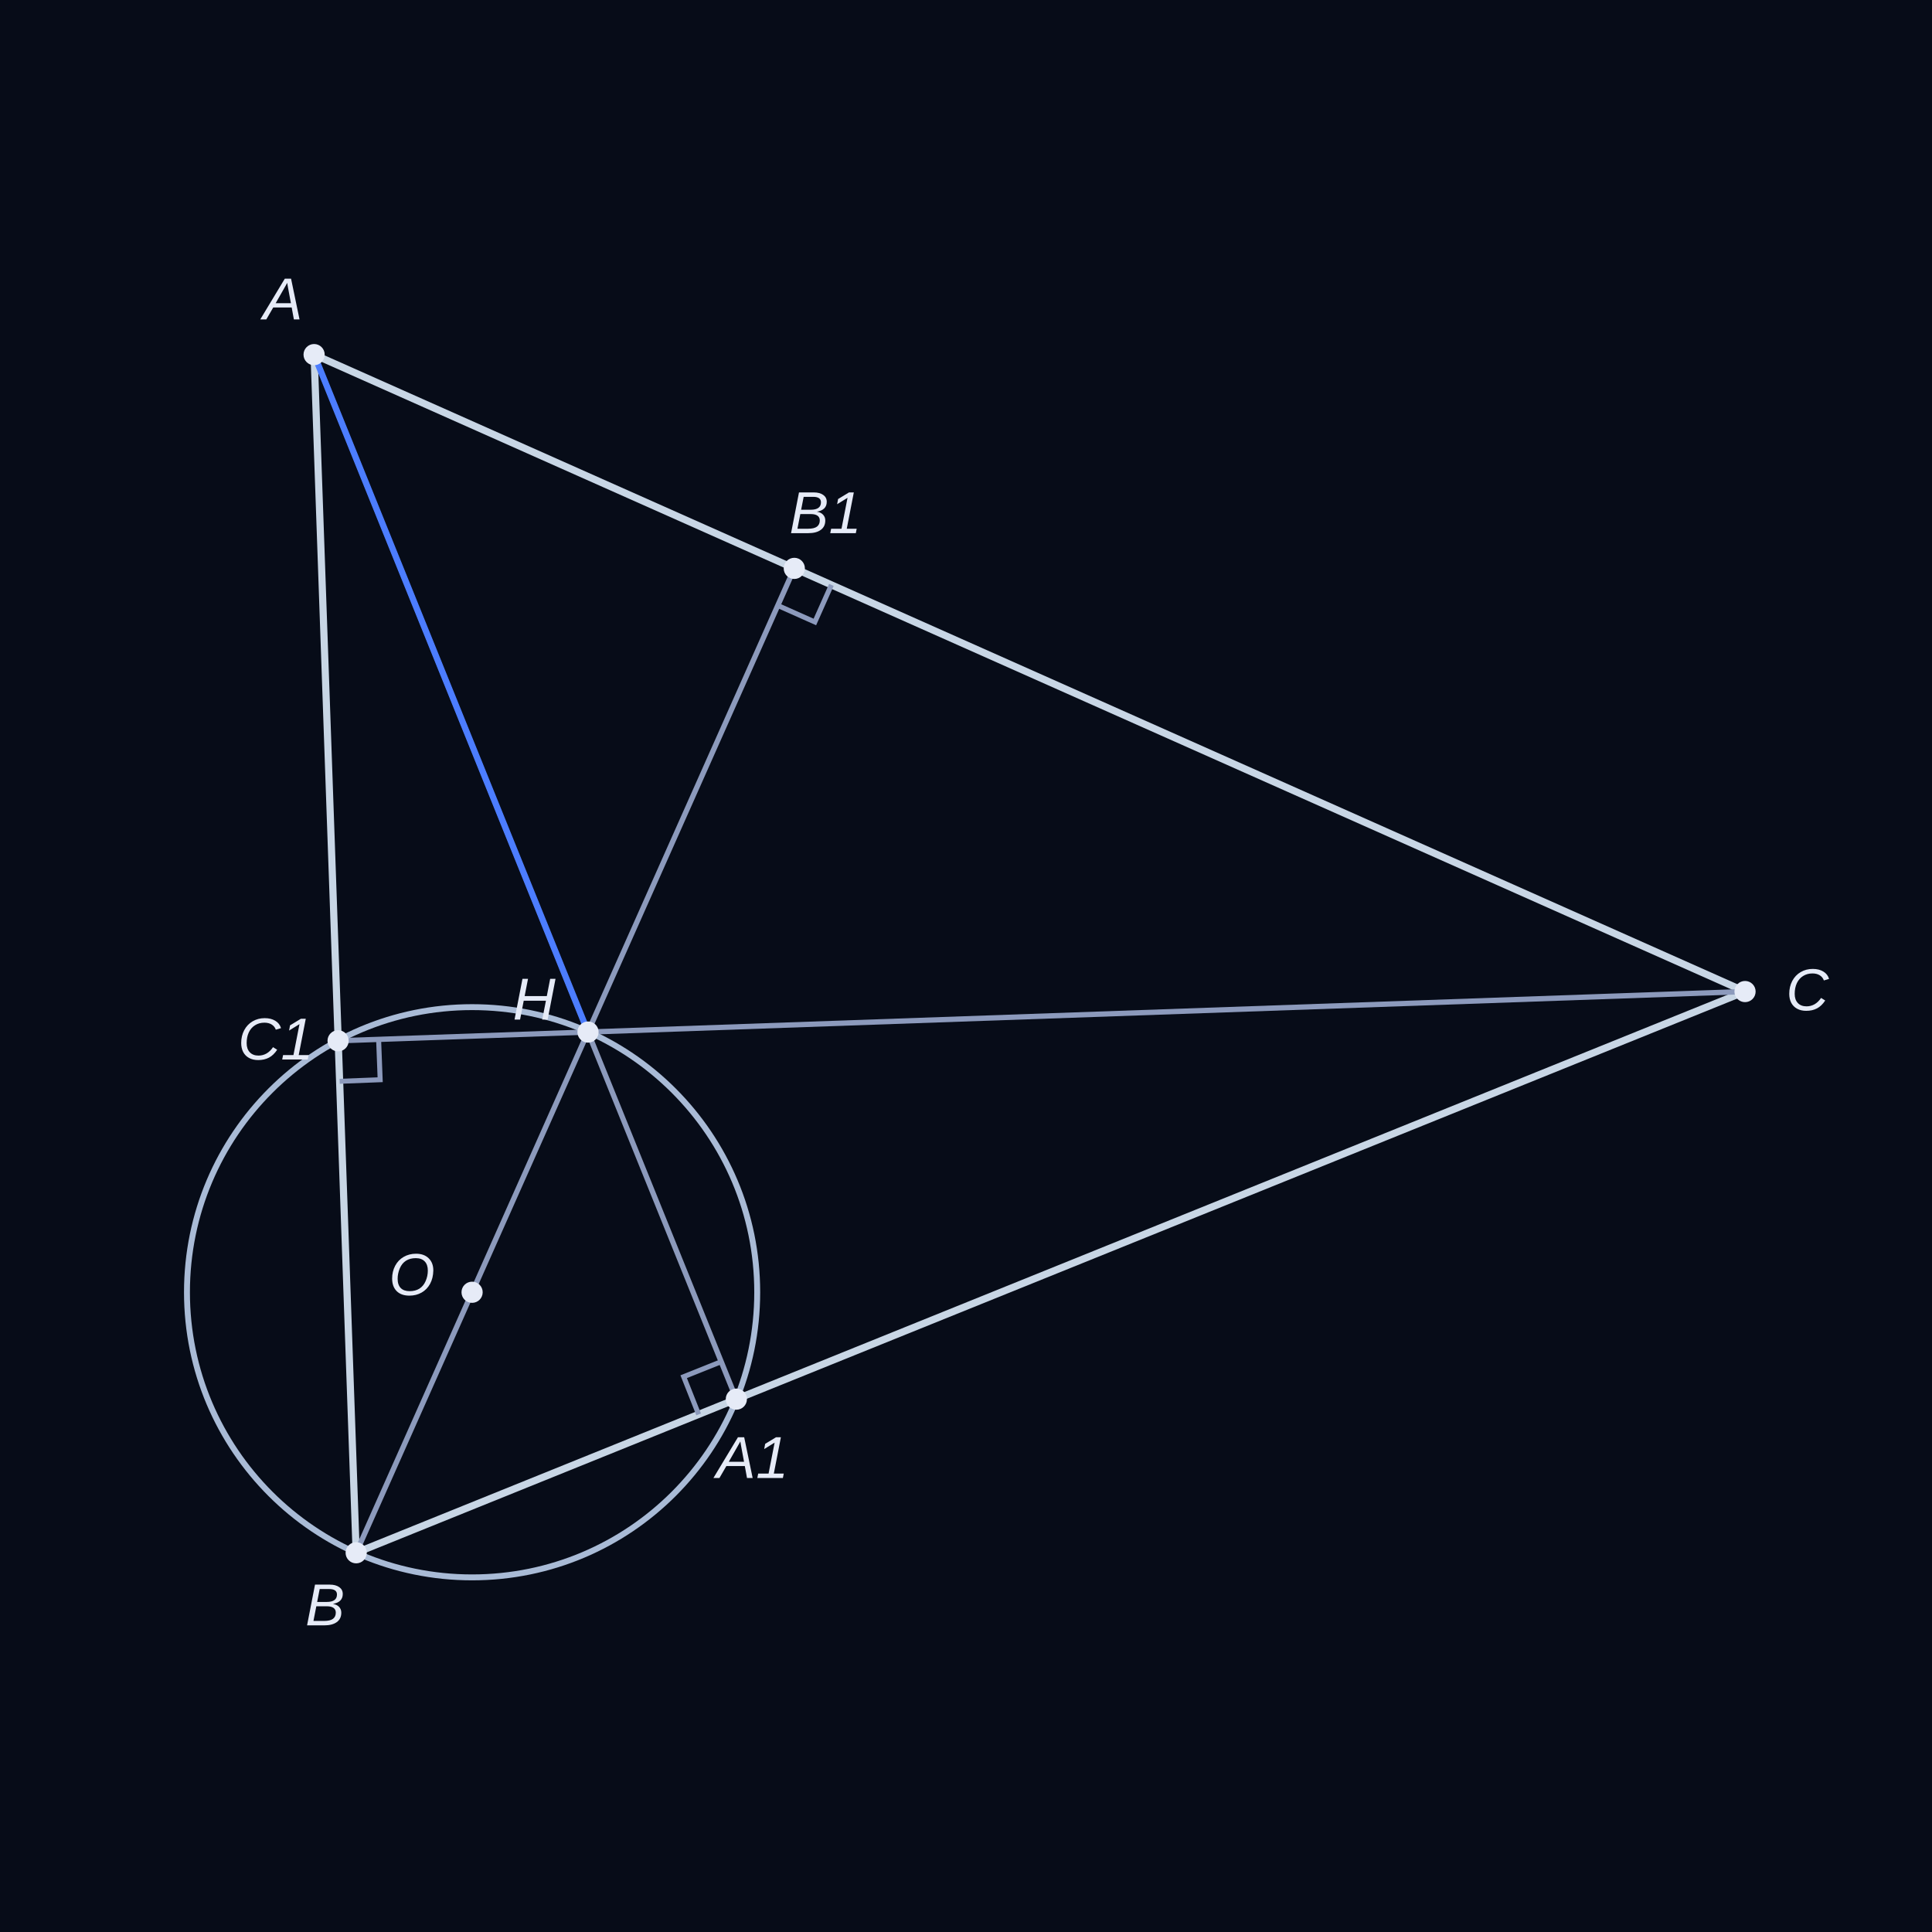
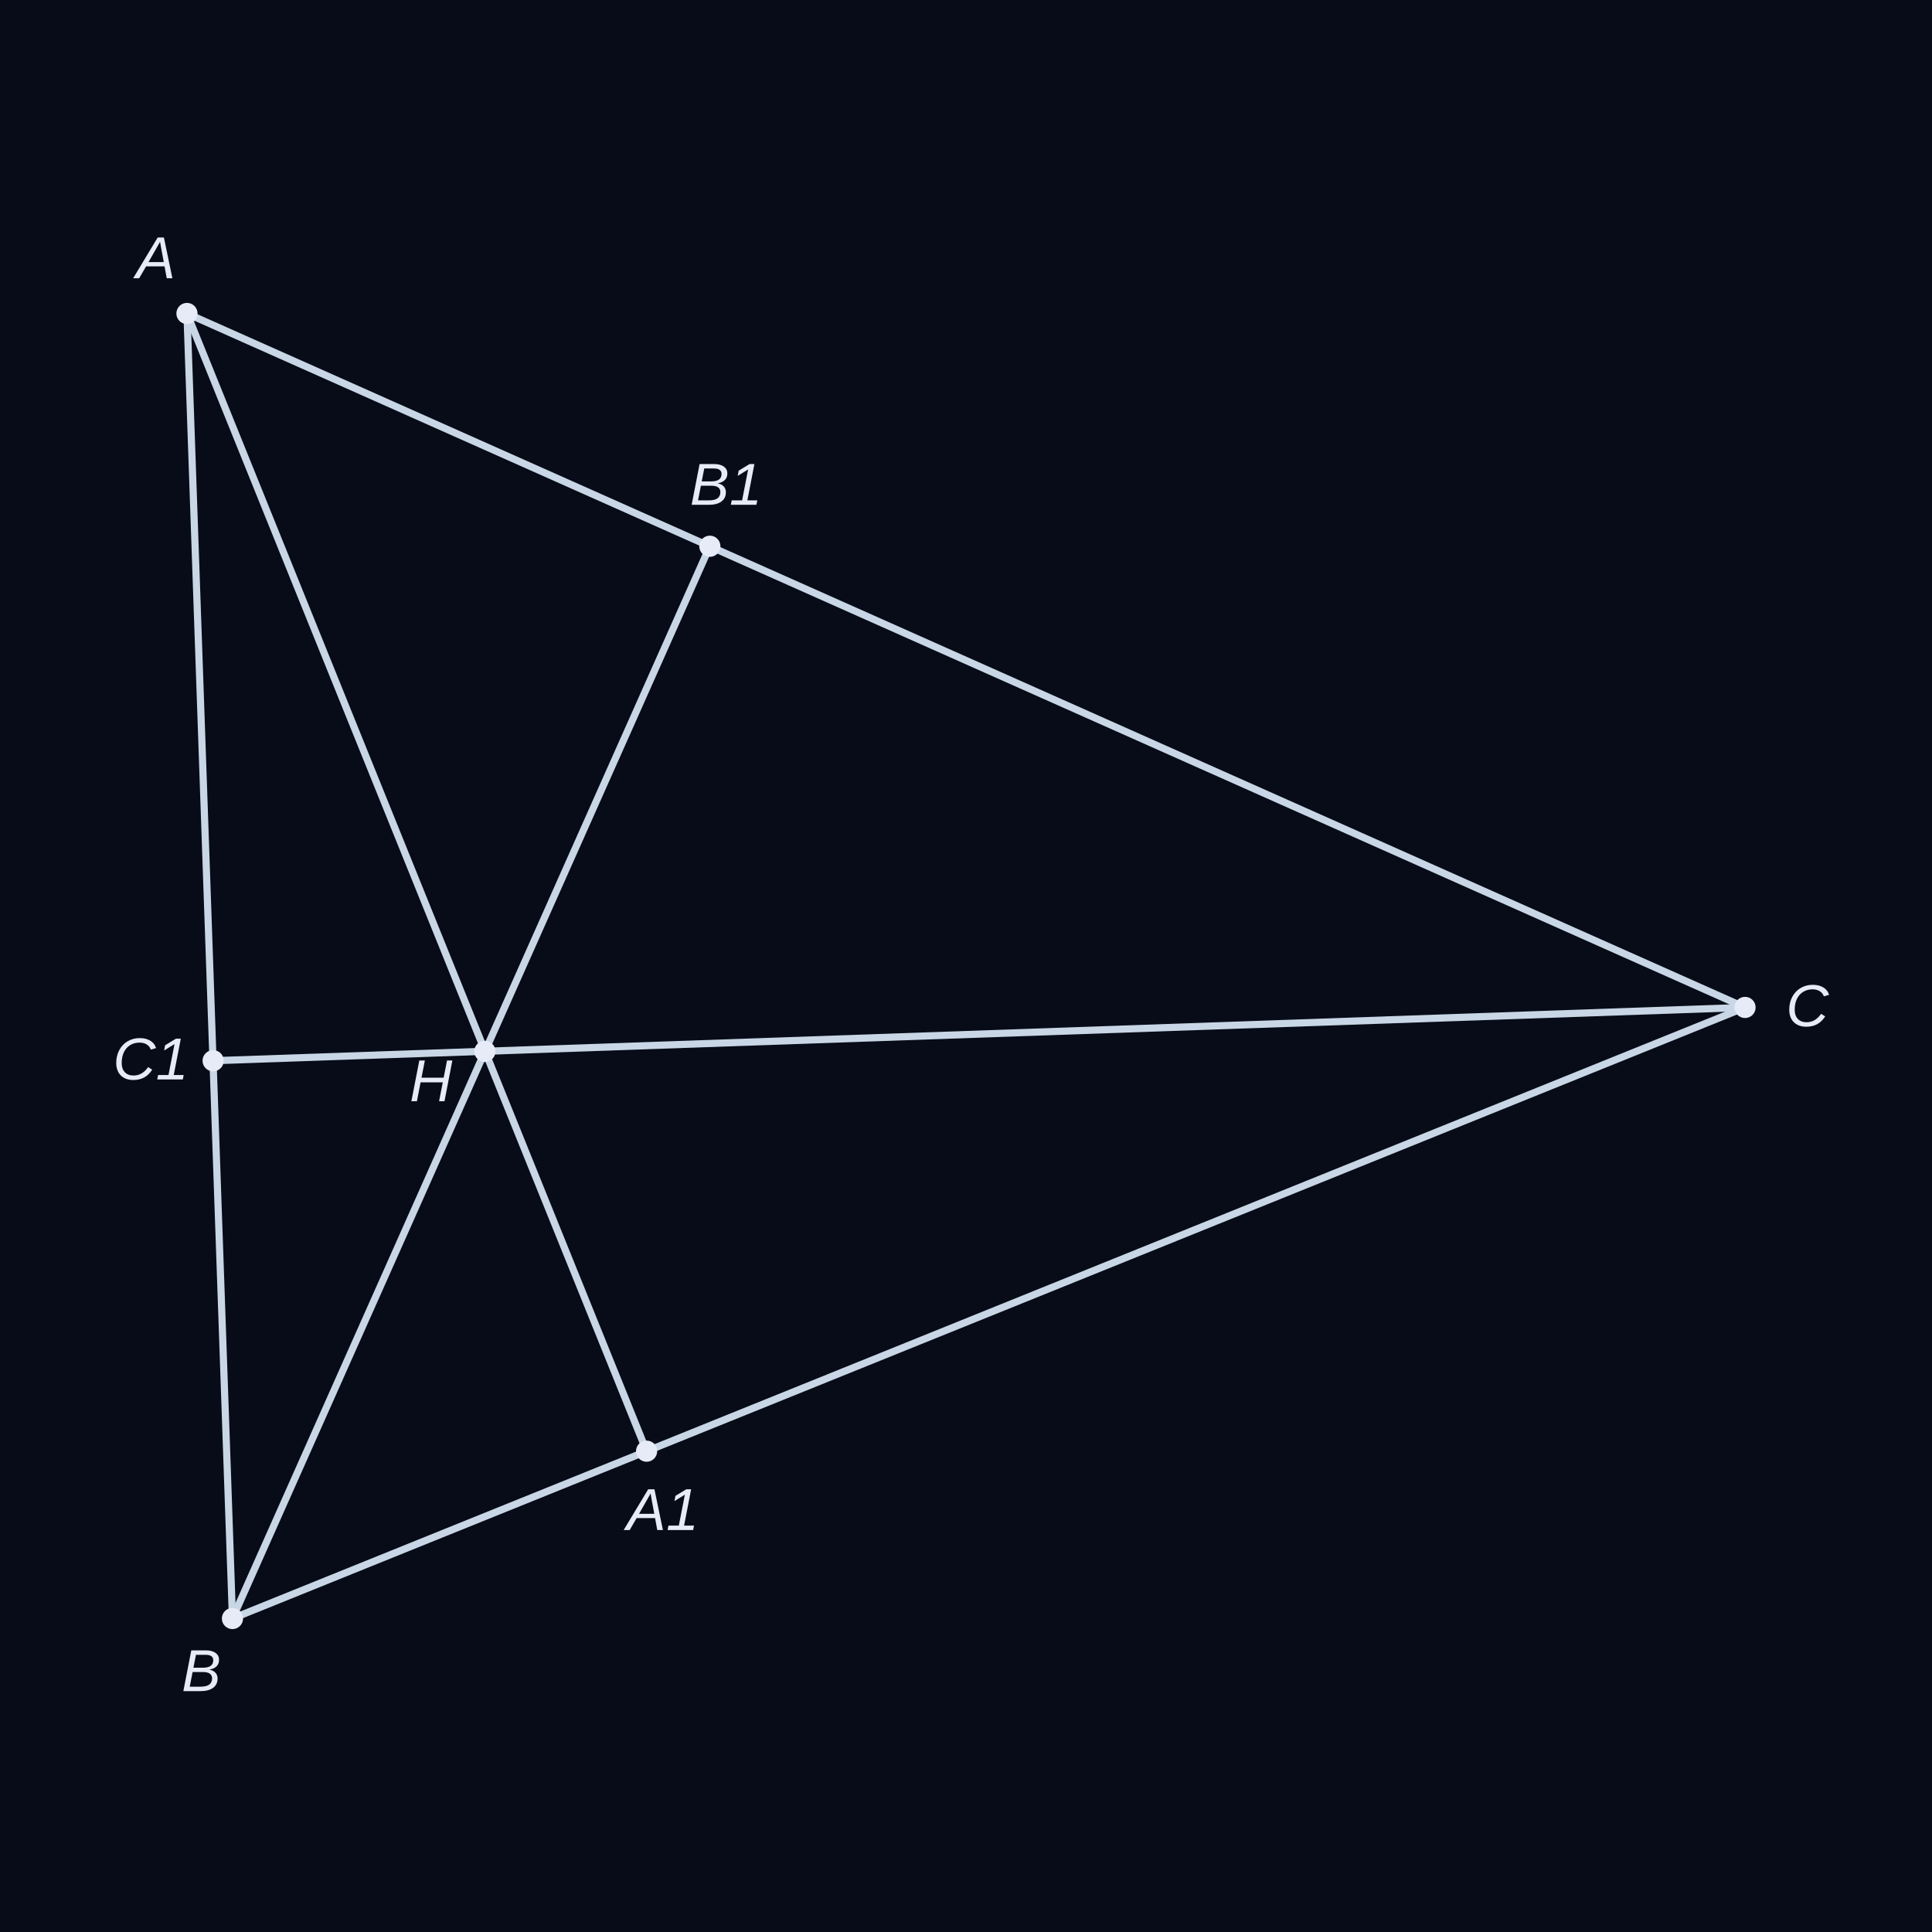
<svg xmlns="http://www.w3.org/2000/svg" width="620" height="620" viewBox="0 0 620 620">
  <style>text{font-family:system-ui,-apple-system,"Segoe UI",Arial,sans-serif}</style>
  <rect width="620" height="620" fill="#070C18" />
-   <polygon points="100.8,113.8 114.3,498.3 560.0,318.2" fill="none" stroke="#C8D6E5" stroke-width="2.3" stroke-linejoin="round" />
-   <line x1="100.8" y1="113.8" x2="236.3" y2="449.0" stroke="#8C9ABC" stroke-width="1.7" stroke-linecap="round" />
-   <line x1="114.3" y1="498.3" x2="254.9" y2="182.4" stroke="#8C9ABC" stroke-width="1.7" stroke-linecap="round" />
-   <line x1="560.0" y1="318.2" x2="108.5" y2="334.0" stroke="#8C9ABC" stroke-width="1.7" stroke-linecap="round" />
-   <circle cx="151.5" cy="414.7" r="91.5" fill="none" stroke="#A9BBD6" stroke-width="1.9" />
-   <line x1="100.8" y1="113.8" x2="188.7" y2="331.2" stroke="#4C7DFF" stroke-width="2.0" stroke-linecap="round" />
-   <polyline points="231.4,437.0 219.4,441.8 224.2,453.9" fill="none" stroke="#8C9ABC" stroke-width="1.6" />
-   <polyline points="249.6,194.3 261.5,199.6 266.8,187.7" fill="none" stroke="#8C9ABC" stroke-width="1.6" />
-   <polyline points="121.5,333.5 122.0,346.5 109.0,347.0" fill="none" stroke="#8C9ABC" stroke-width="1.6" />
-   <circle cx="100.8" cy="113.8" r="3.4" fill="#E6EBF7" />
-   <text x="90.8" y="102.5" fill="#E6EBF7" font-size="19" font-style="italic" text-anchor="middle">A</text>
-   <circle cx="114.3" cy="498.3" r="3.4" fill="#E6EBF7" />
-   <text x="104.3" y="521.6" fill="#E6EBF7" font-size="19" font-style="italic" text-anchor="middle">B</text>
-   <circle cx="560.0" cy="318.2" r="3.4" fill="#E6EBF7" />
-   <text x="580.0" y="324.2" fill="#E6EBF7" font-size="19" font-style="italic" text-anchor="middle">C</text>
-   <circle cx="236.3" cy="449.0" r="3.4" fill="#E6EBF7" />
-   <text x="241.5" y="474.3" fill="#E6EBF7" font-size="19" font-style="italic" text-anchor="middle">A1</text>
-   <circle cx="254.9" cy="182.4" r="3.4" fill="#E6EBF7" />
-   <text x="264.9" y="171.1" fill="#E6EBF7" font-size="19" font-style="italic" text-anchor="middle">B1</text>
-   <circle cx="108.5" cy="334.0" r="3.4" fill="#E6EBF7" />
-   <text x="88.5" y="340.0" fill="#E6EBF7" font-size="19" font-style="italic" text-anchor="middle">C1</text>
-   <circle cx="188.7" cy="331.2" r="3.4" fill="#E6EBF7" />
-   <text x="171.4" y="327.2" fill="#E6EBF7" font-size="19" font-style="italic" text-anchor="middle">H</text>
-   <circle cx="151.5" cy="414.7" r="3.4" fill="#E6EBF7" />
-   <text x="132.2" y="415.6" fill="#E6EBF7" font-size="19" font-style="italic" text-anchor="middle">O</text>
+   <polygon points="60.0,100.6 74.6,519.4 560.0,323.3" fill="none" stroke="#C8D6E5" stroke-width="2.3" stroke-linejoin="round" />
+   <line x1="60.0" y1="100.6" x2="207.5" y2="465.7" stroke="#C8D6E5" stroke-width="2.3" stroke-linecap="round" />
+   <line x1="74.6" y1="519.4" x2="227.8" y2="175.3" stroke="#C8D6E5" stroke-width="2.3" stroke-linecap="round" />
+   <line x1="560.0" y1="323.3" x2="68.4" y2="340.4" stroke="#C8D6E5" stroke-width="2.3" stroke-linecap="round" />
+   <circle cx="60.0" cy="100.6" r="3.4" fill="#E6EBF7" />
+   <text x="50.0" y="89.3" fill="#E6EBF7" font-size="19" font-style="italic" text-anchor="middle">A</text>
+   <circle cx="74.6" cy="519.4" r="3.4" fill="#E6EBF7" />
+   <text x="64.6" y="542.7" fill="#E6EBF7" font-size="19" font-style="italic" text-anchor="middle">B</text>
+   <circle cx="560.0" cy="323.3" r="3.4" fill="#E6EBF7" />
+   <text x="580.0" y="329.3" fill="#E6EBF7" font-size="19" font-style="italic" text-anchor="middle">C</text>
+   <circle cx="207.5" cy="465.7" r="3.4" fill="#E6EBF7" />
+   <text x="212.7" y="491.0" fill="#E6EBF7" font-size="19" font-style="italic" text-anchor="middle">A1</text>
+   <circle cx="227.8" cy="175.3" r="3.4" fill="#E6EBF7" />
+   <text x="233.0" y="162.0" fill="#E6EBF7" font-size="19" font-style="italic" text-anchor="middle">B1</text>
+   <circle cx="68.4" cy="340.4" r="3.4" fill="#E6EBF7" />
+   <text x="48.4" y="346.4" fill="#E6EBF7" font-size="19" font-style="italic" text-anchor="middle">C1</text>
+   <circle cx="155.6" cy="337.4" r="3.4" fill="#E6EBF7" />
+   <text x="138.3" y="353.4" fill="#E6EBF7" font-size="19" font-style="italic" text-anchor="middle">H</text>
</svg>
